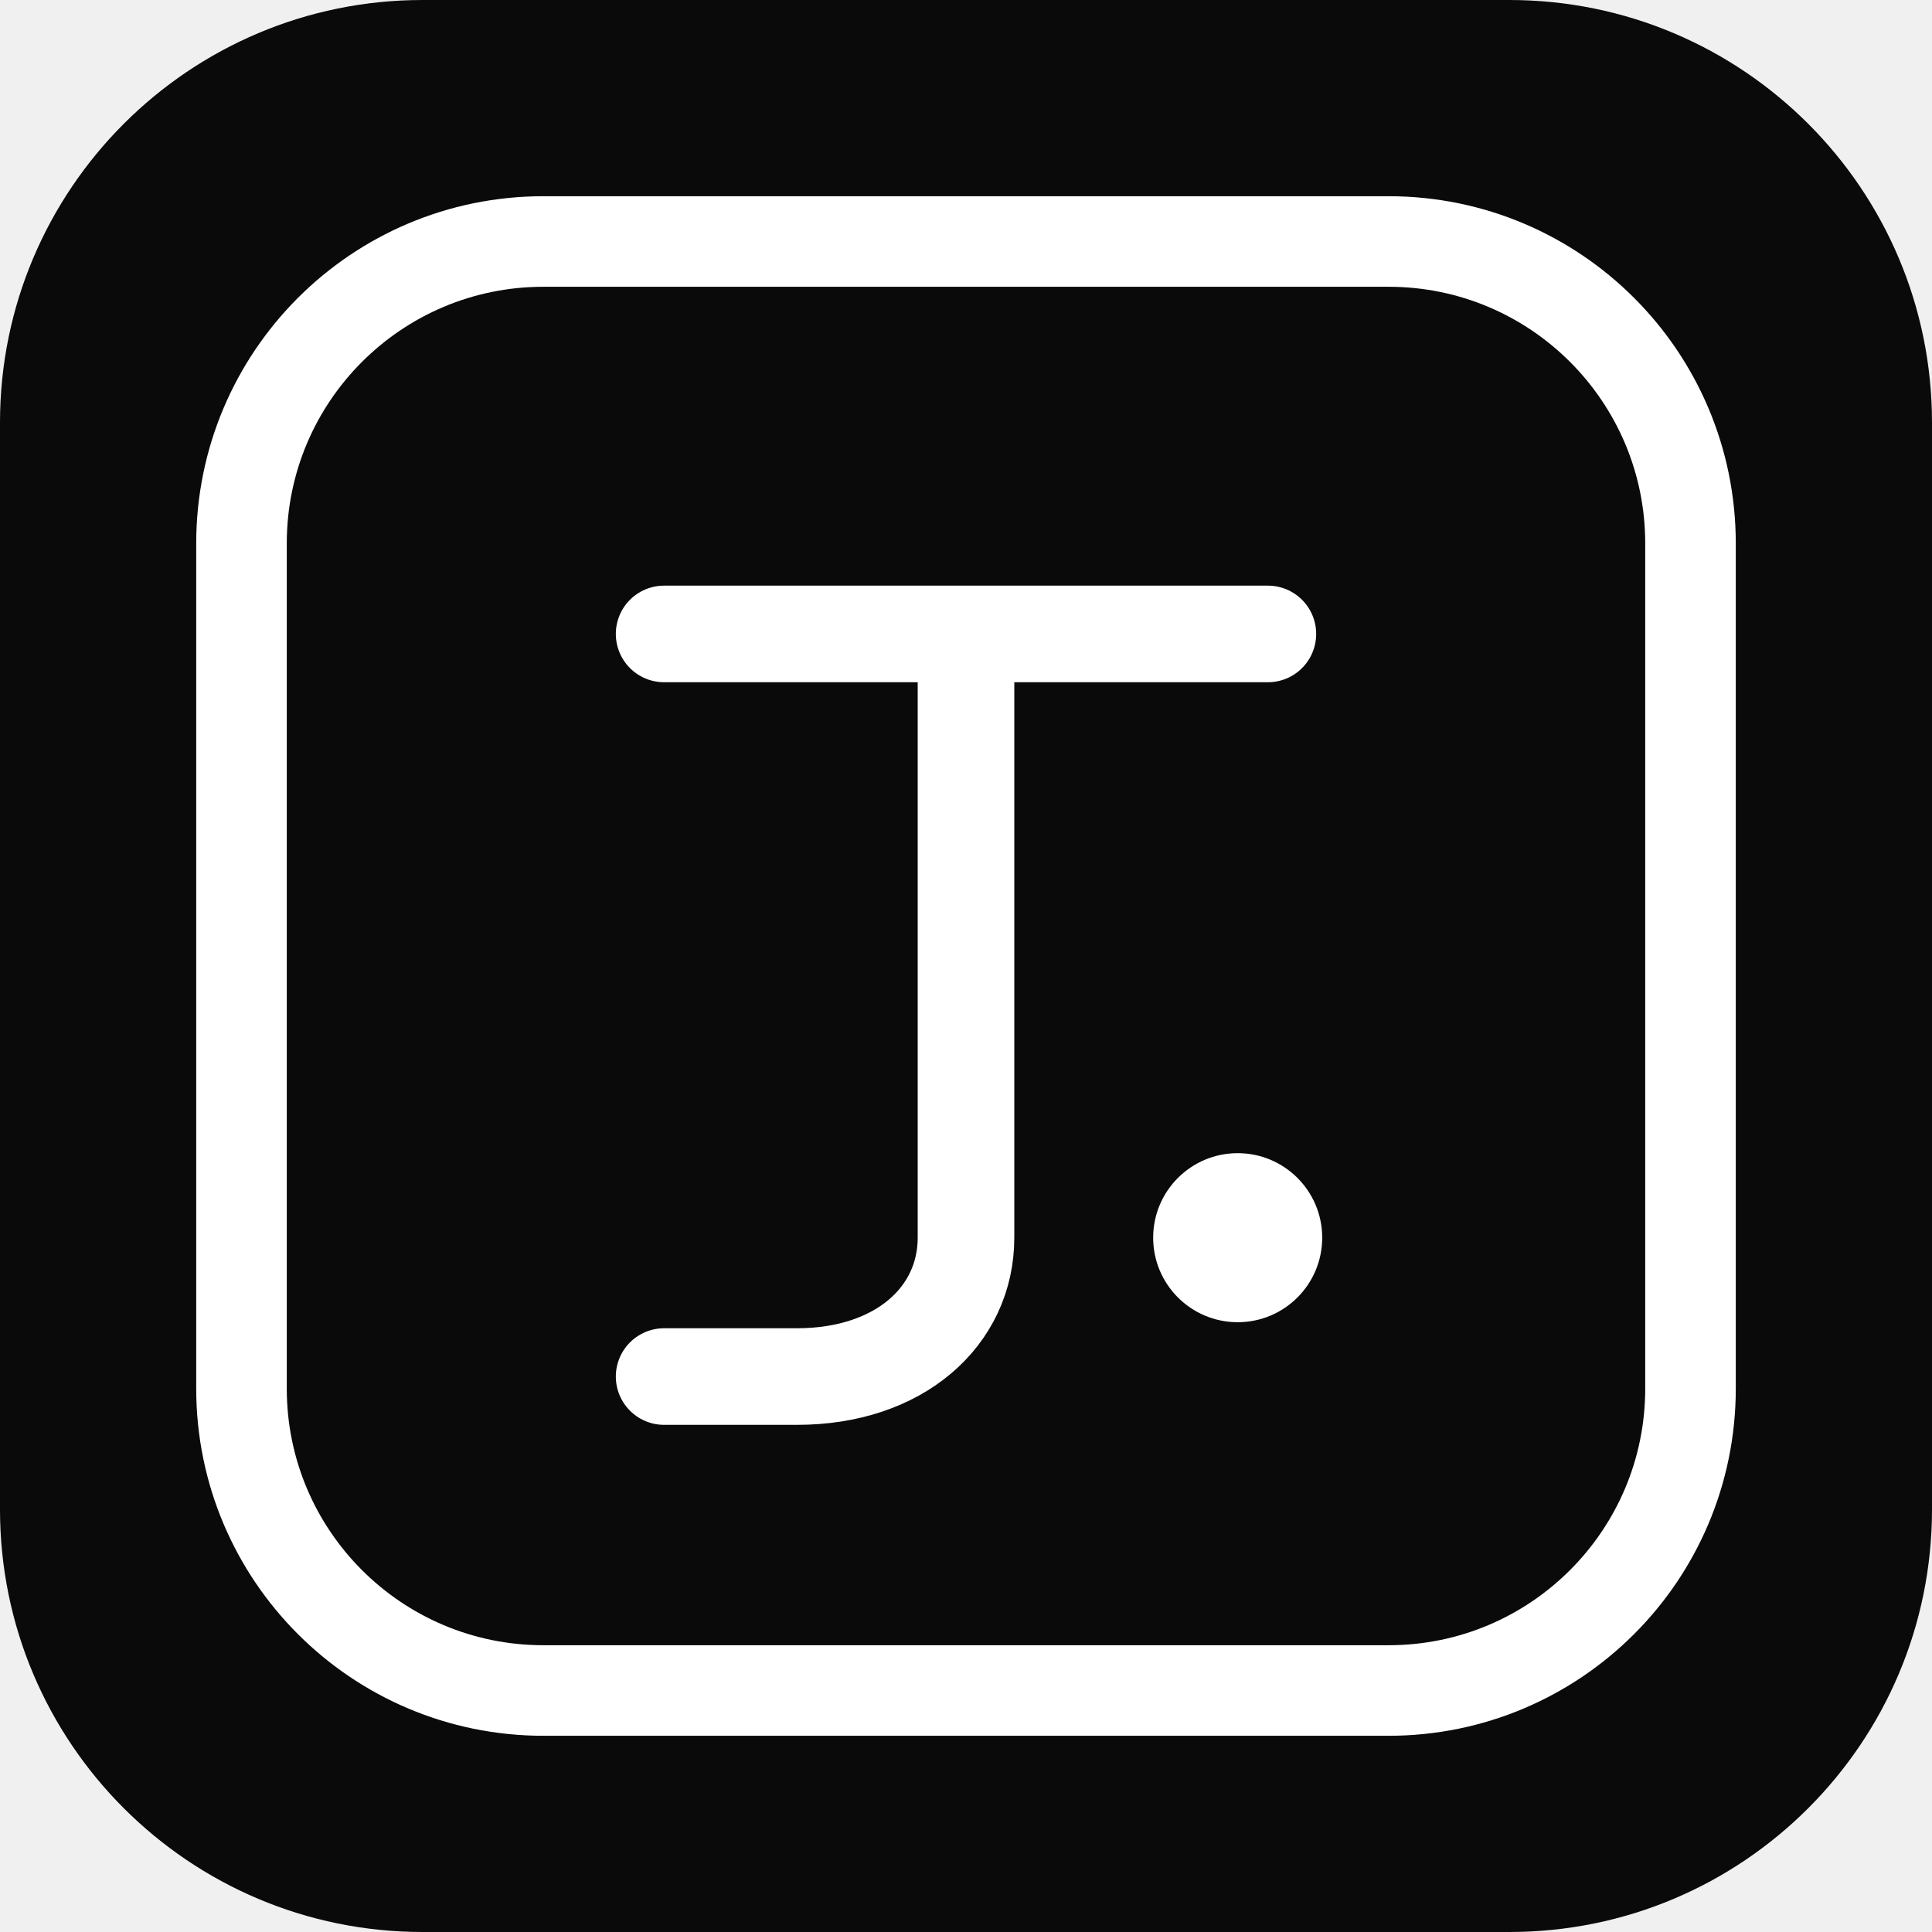
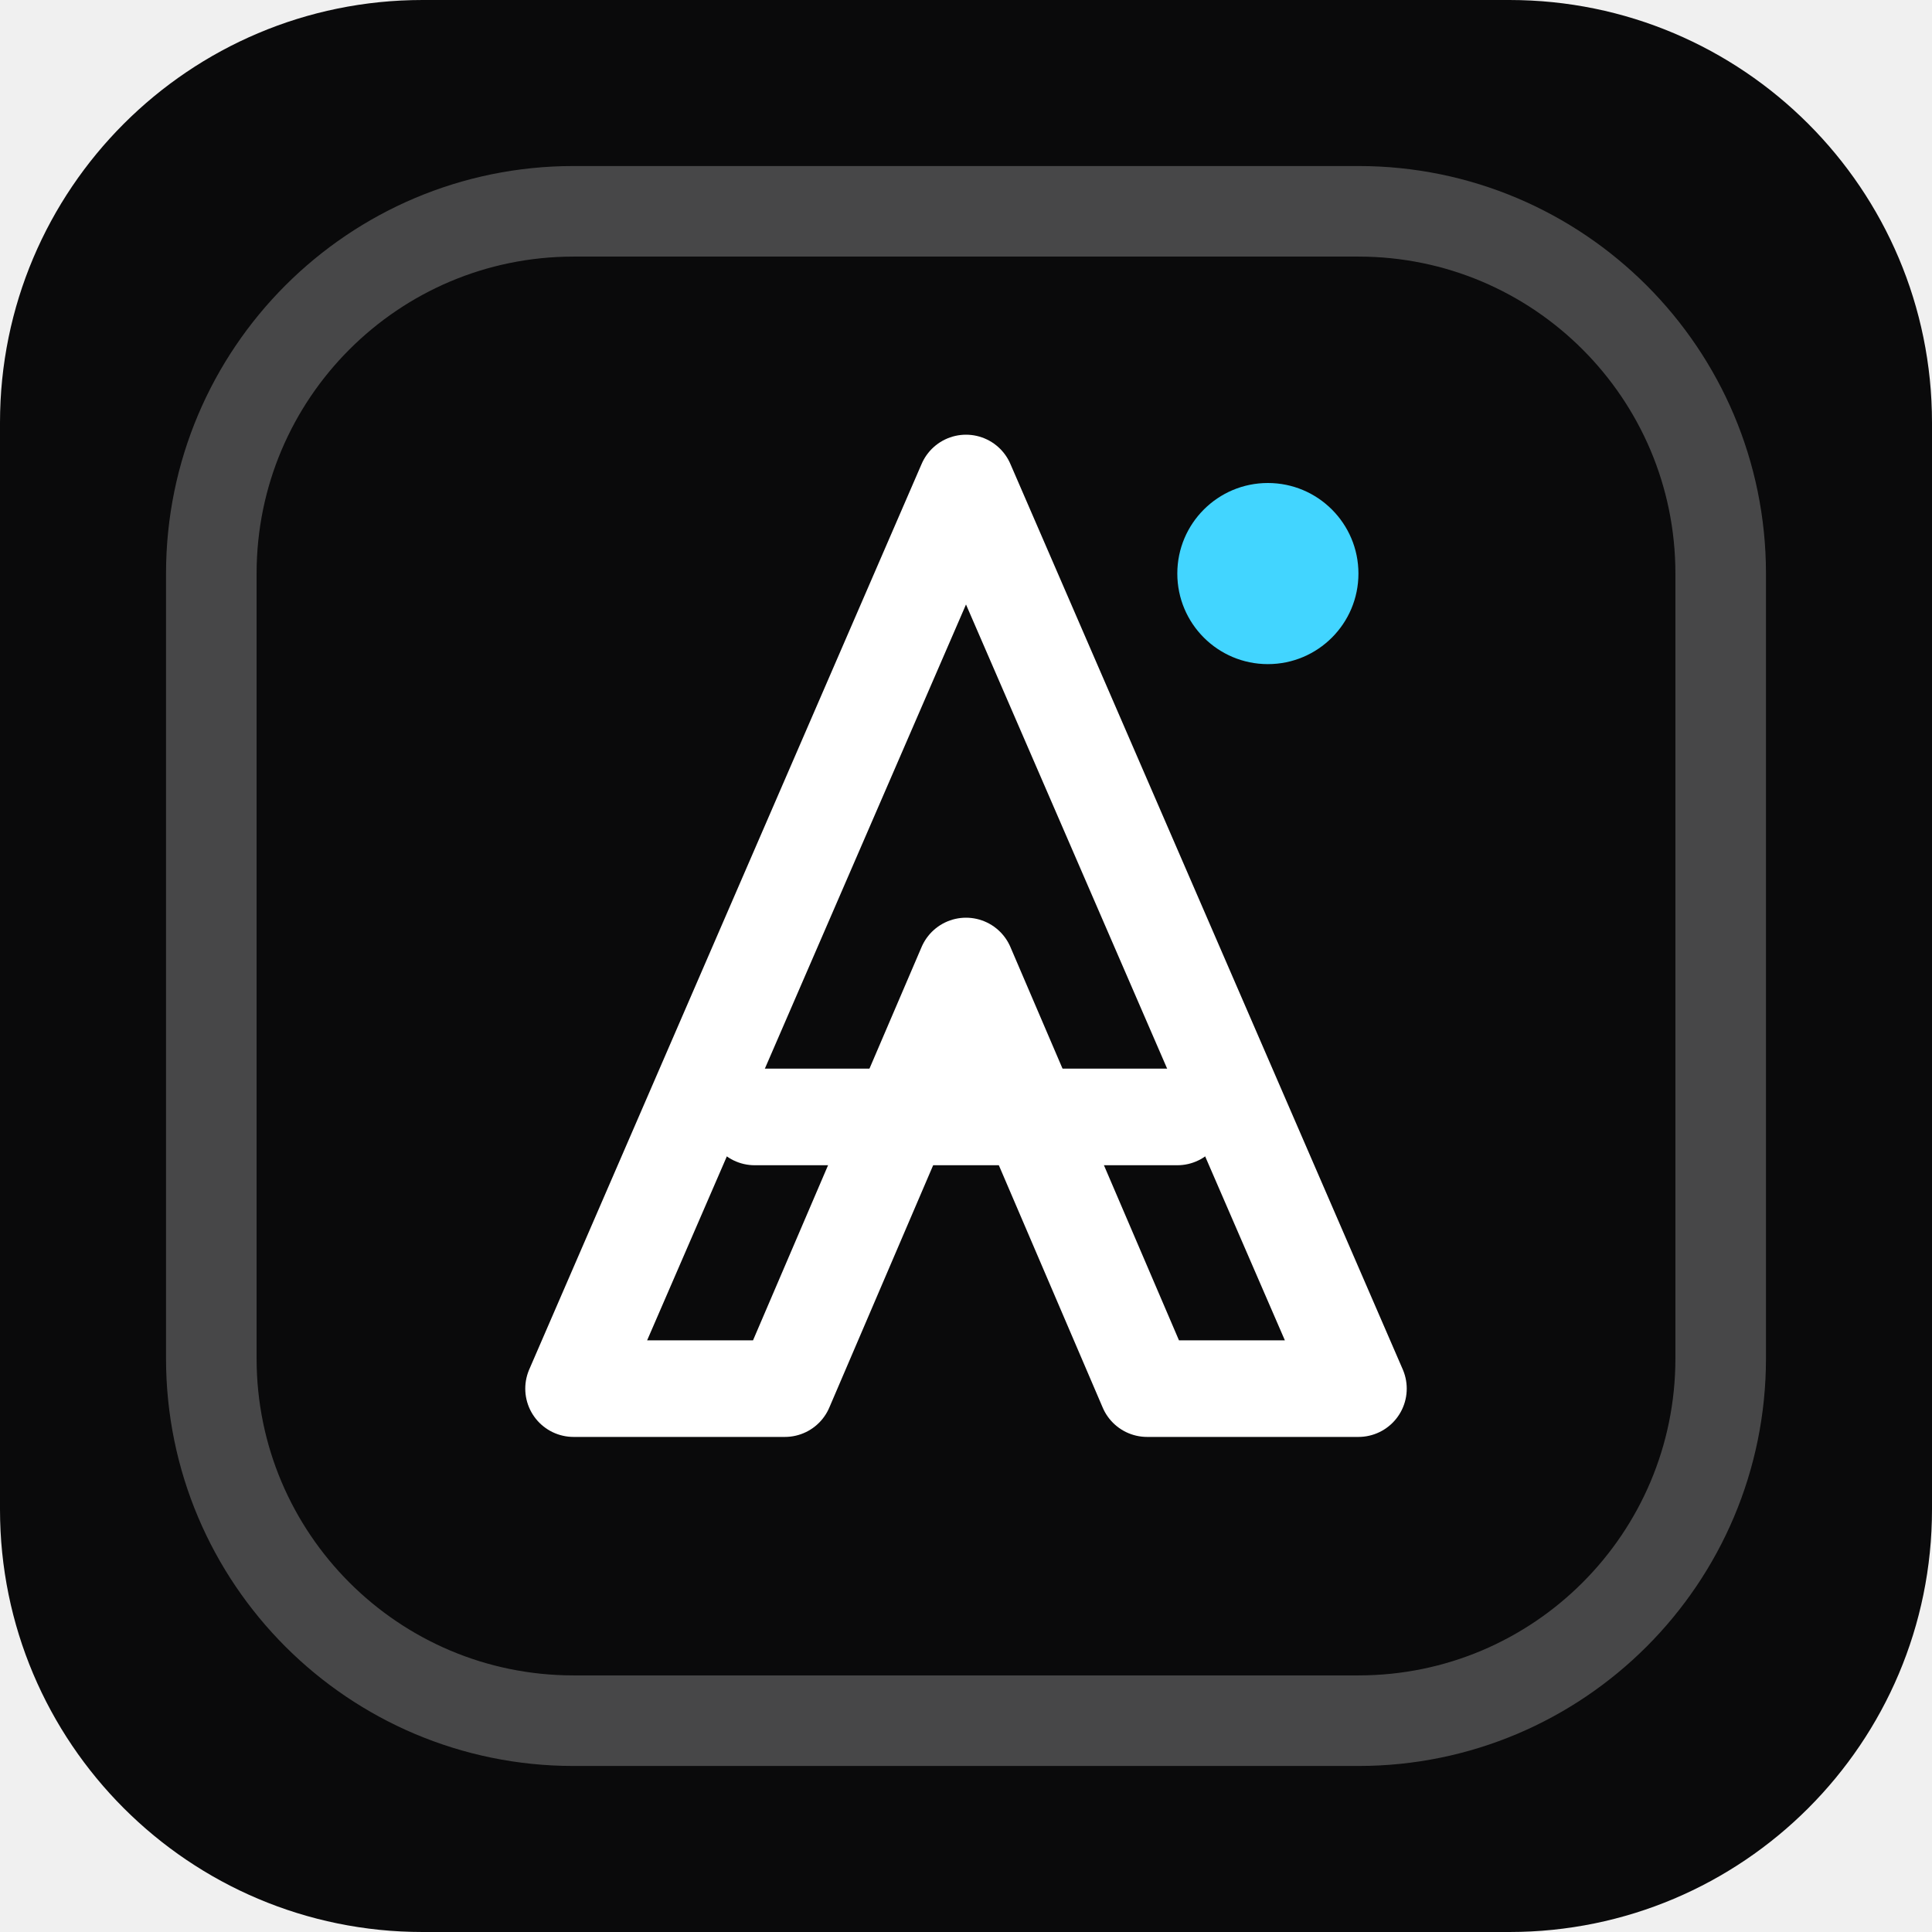
<svg xmlns="http://www.w3.org/2000/svg" viewBox="0 0 32 32" fill="none">
  <rect width="32" height="32" rx="7" fill="#0A0A0B" />
-   <rect x="4" y="4" width="24" height="24" rx="5" stroke="#FFFFFF" stroke-width="1.5" />
-   <path d="M11 10.5H21M16 10.5V20.5C16 21.8 14.9 22.8 13.2 22.8H11" stroke="#FFFFFF" stroke-width="1.6" stroke-linecap="round" stroke-linejoin="round" />
-   <circle cx="20.5" cy="20.5" r="1.4" fill="#FFFFFF" />
+   <rect x="3.5" y="3.5" width="25" height="25" rx="6" stroke="#FFFFFF" stroke-width="1.5" stroke-opacity="0.25" />
+   <path d="M16 8L9.5 23H13L16 16L19 23H22.5L16 8Z" stroke="#FFFFFF" stroke-width="1.6" stroke-linecap="round" stroke-linejoin="round" />
+   <line x1="12.5" y1="18.5" x2="19.5" y2="18.5" stroke="#FFFFFF" stroke-width="1.6" stroke-linecap="round" />
+   <circle cx="21" cy="9.5" r="1.5" fill="#42D5FF" />
</svg>
